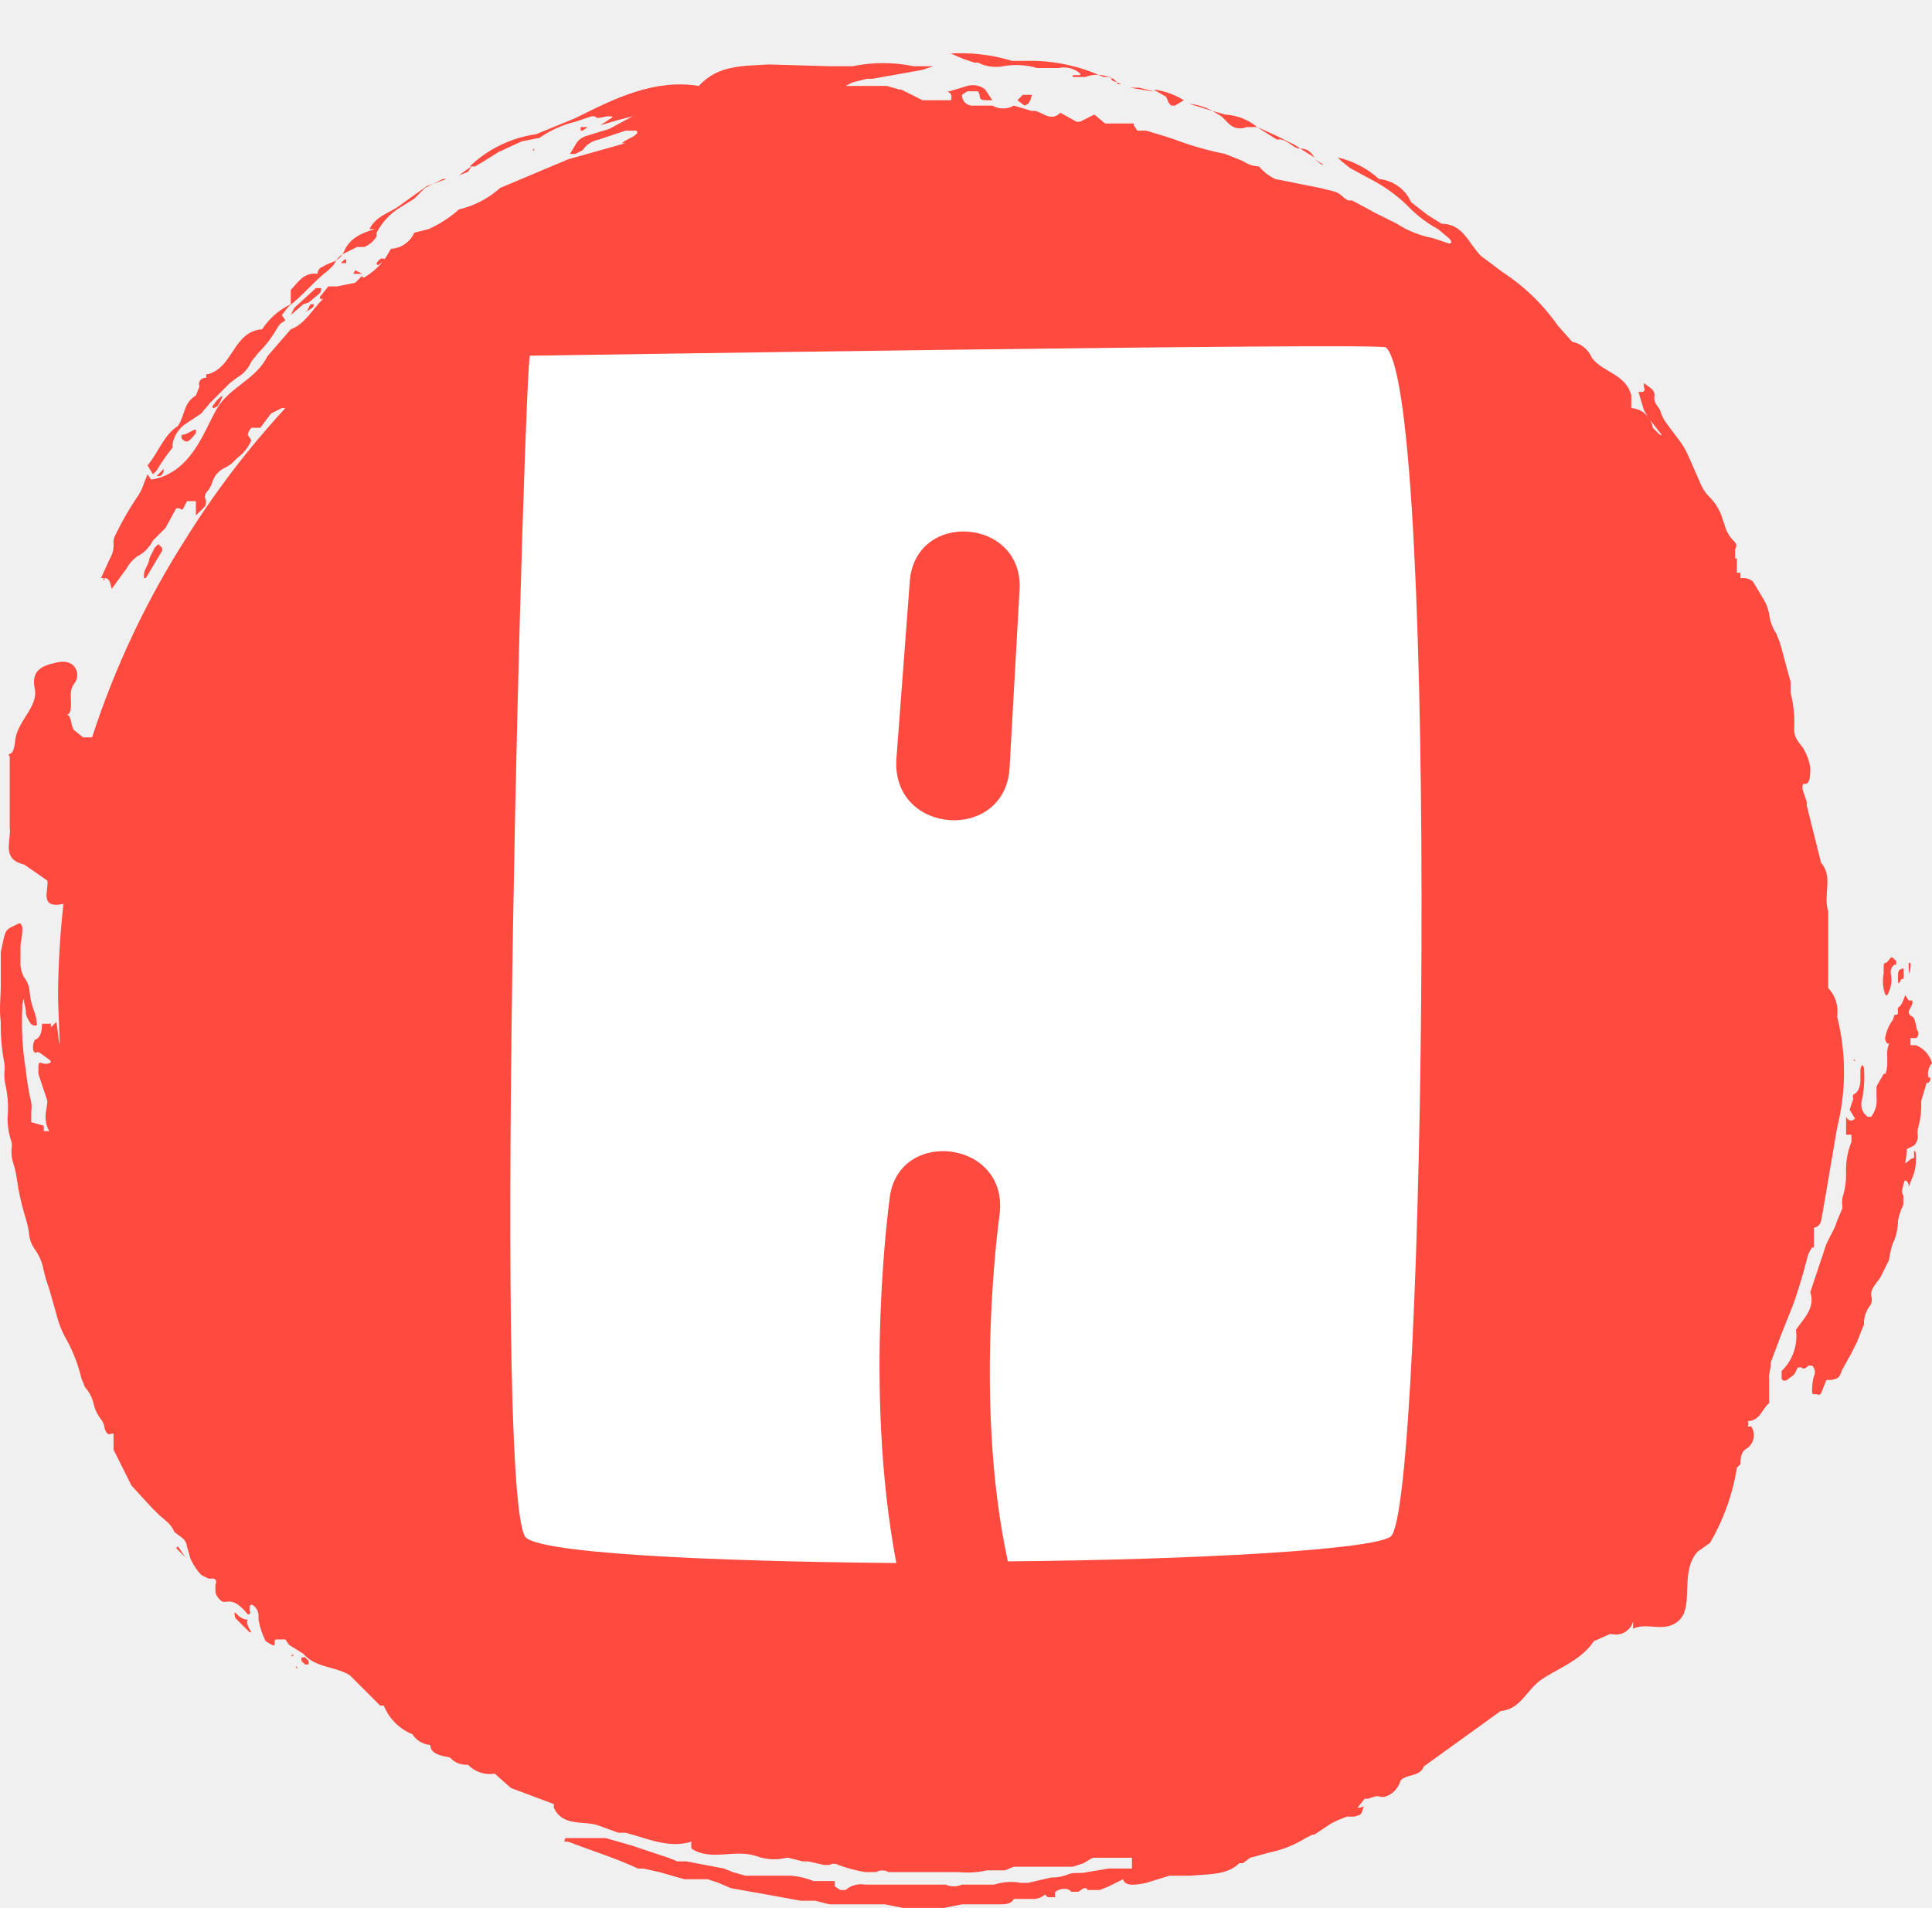
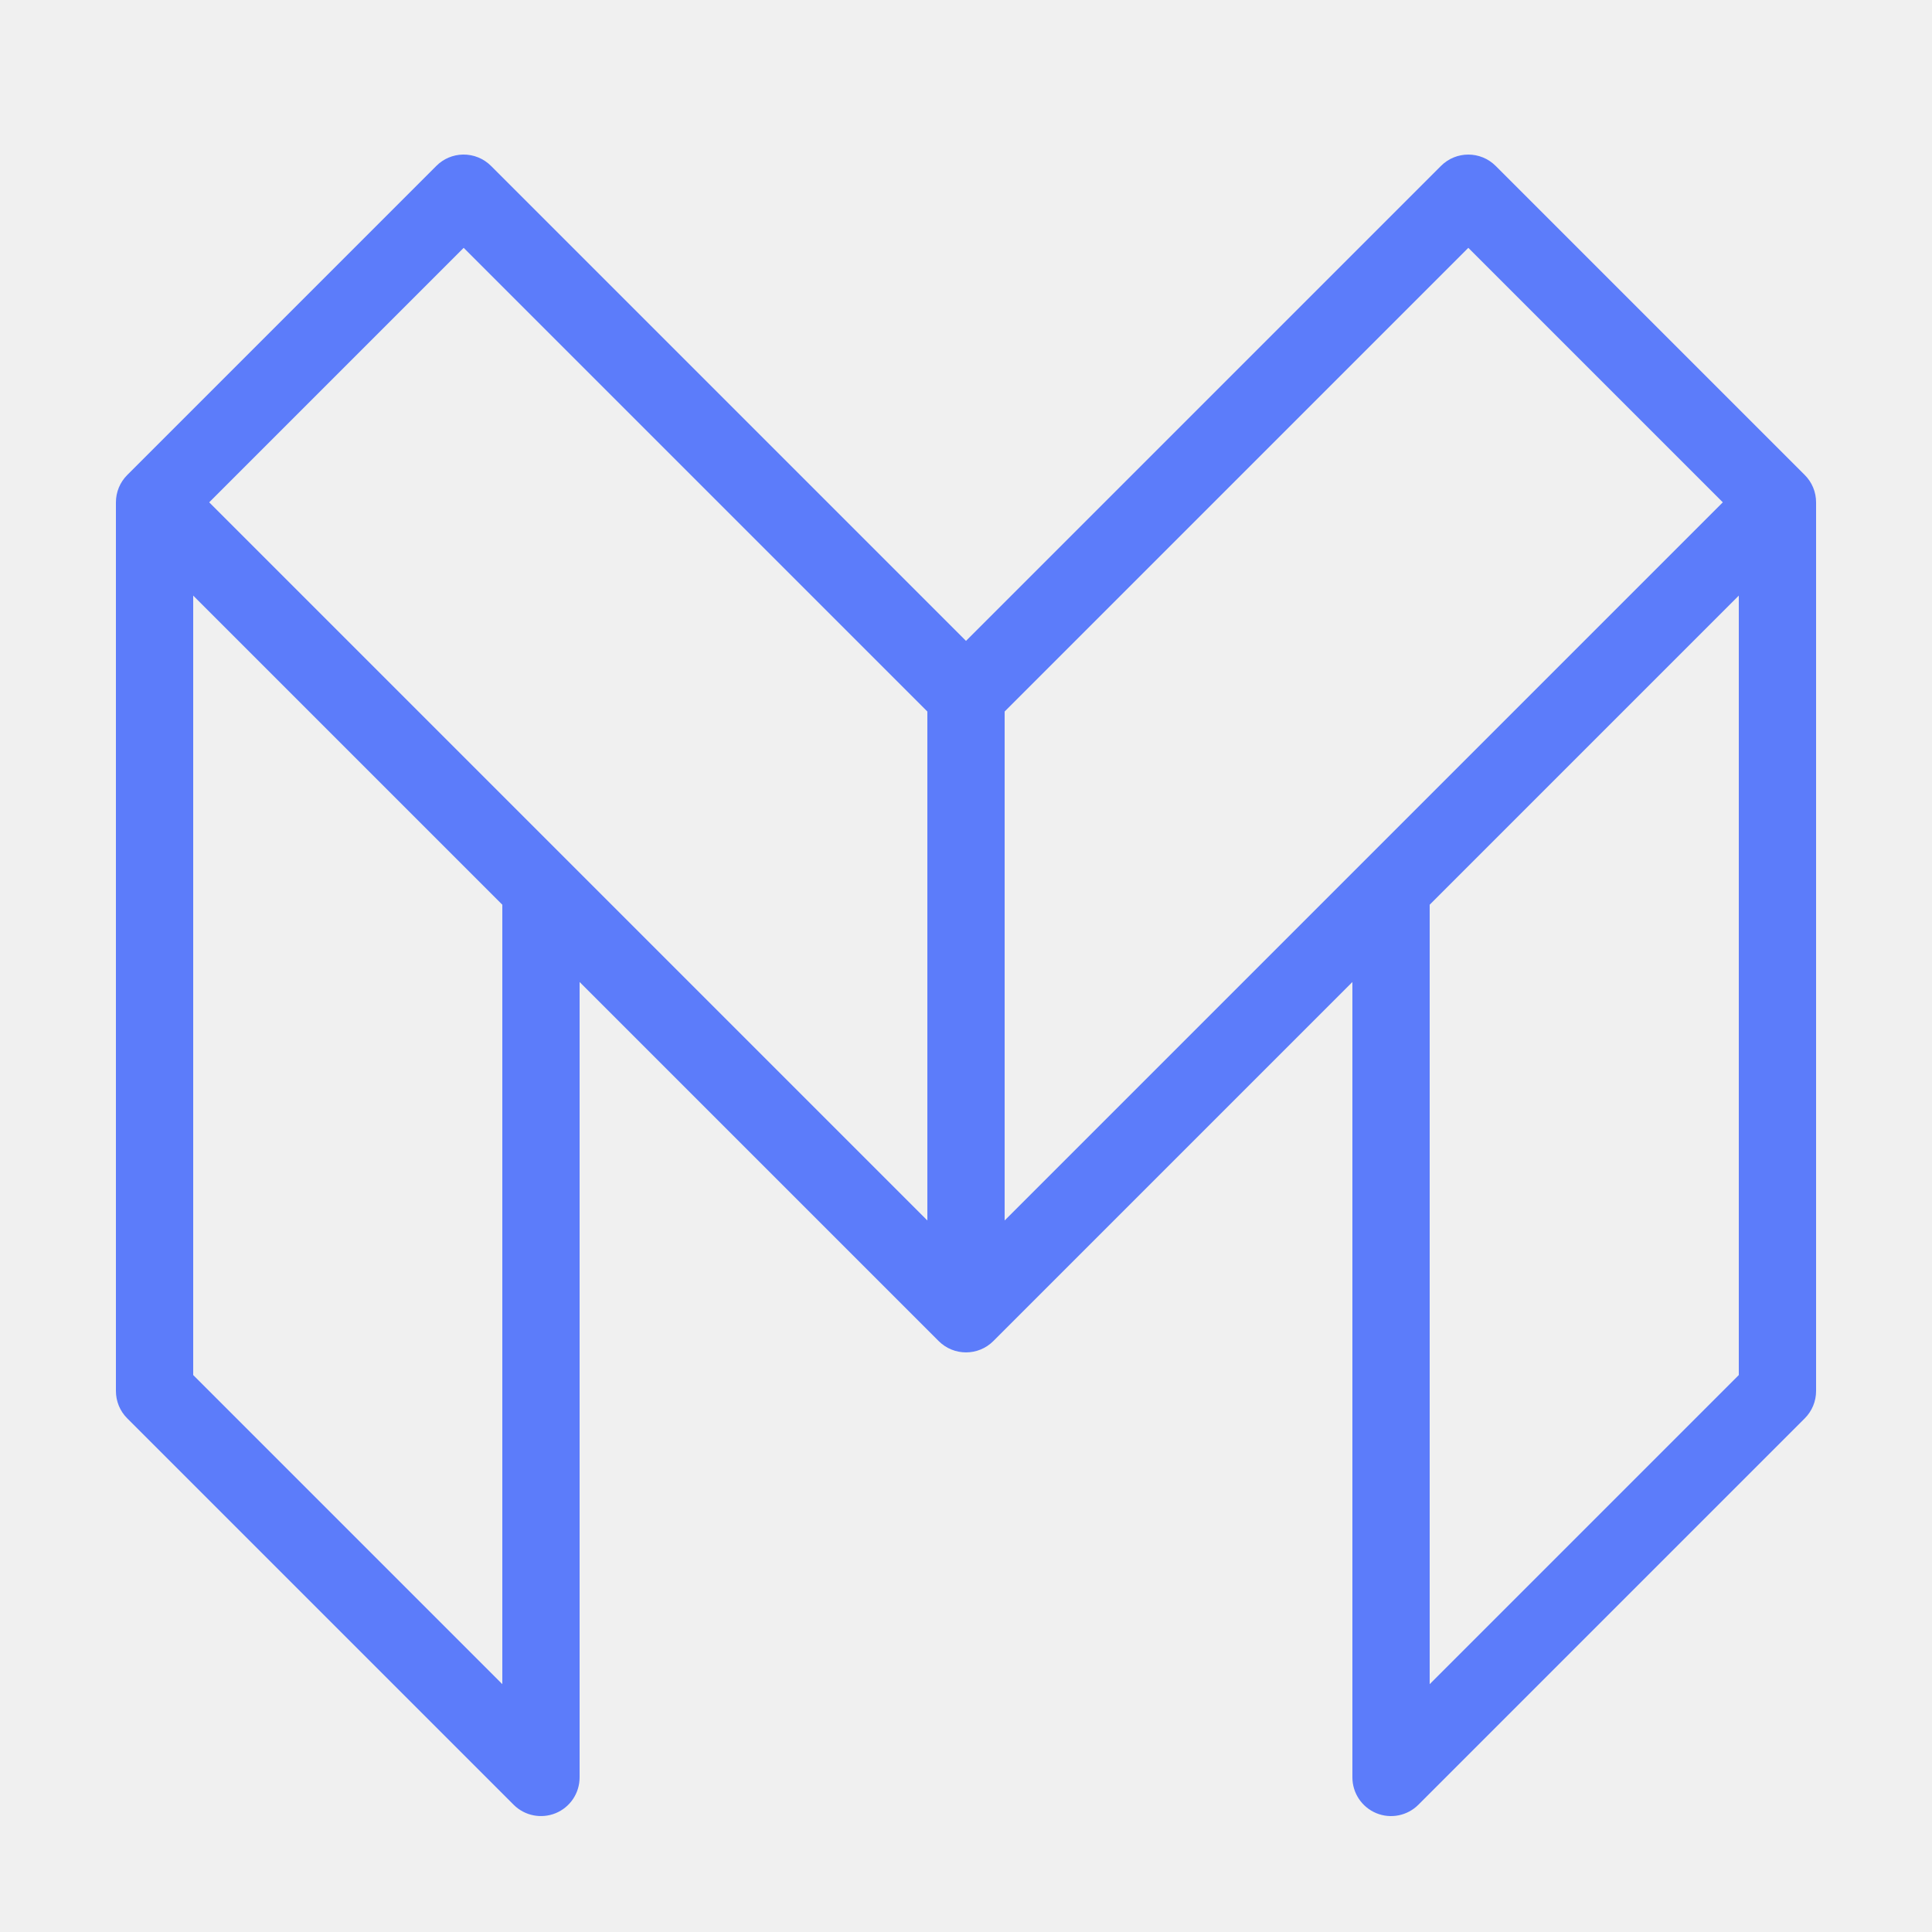
- <svg xmlns="http://www.w3.org/2000/svg" width="308.761" height="304.916" viewBox="0 0 106.008 104.687" class="css-1j8o68f" version="1.1" id="svg23">
-   <defs id="SvgjsDefs2684" />
-   <g id="SvgjsG2685" featurekey="rootContainer" transform="matrix(0.9820593,0,0,0.9820593,-0.05456052,0)" fill="#ff4a3f">
-     <g id="g17">
-       <path d="M19.8 15.3h.5l-.4-.2zm.5.1zm.8-.7c0 .1 0 .1.1.1l.4-.3c-.2-.1-.3-.1-.5.2zm.4-.2zm-4.1 2.3zm-.2.6l.3-.2c.1-.1.1-.2.1-.2h-.2l-.2.4c-.1-.1-.1 0 0 0zm2.2-2.9h-.1l-.2.2h.3zm-2.1 2.4l.6-.5c.1-.1.1-.2.1-.3h-.3l-1.2 1.1-.2.4.7-.6zm-1.1.8z" id="path3" />
-       <path d="M9.7 25v-.2a1.7 1.7 0 0 1 .7-1.1l.9-.6.5-.6.7-.7.4-.4.4-.3a1.9 1.9 0 0 0 .8-.9l.4-.5a5.9 5.9 0 0 0 1-1.3l.2-.3.3-.2-.2-.3.4-.5c.8-.6 1.4-1.4 2.2-2l.3-.3a1.4 1.4 0 0 1 .5-.6l.8-.4h.4a1.4 1.4 0 0 0 .7-.6V13a3.5 3.5 0 0 1 1.3-1.4l.8-.5.2-.2.4-.4 1-.5h.2l-1.1.4-1.4 1c-.6.5-1.4.6-1.8 1.4h.3c-.7.2-1.4.5-1.7 1.2s-.8.6-1.2.9a.4.4 0 0 0-.3.4c-.8-.1-1.1.5-1.5.9v.8a3.9 3.9 0 0 0-1.6 1.4c-1.6.1-1.6 2.1-3 2.5h-.1a.2.2 0 0 0 0 .2c-.3 0-.5.2-.4.5l-.2.5c-.7.4-.6 1.1-1 1.7-.8.5-1.1 1.5-1.7 2.2l.3.5.2-.2a11.6 11.6 0 0 1 .9-1.3zM53.9 3.3l.6.2h.2a2.2 2.2 0 0 0 1.4.2 4.1 4.1 0 0 1 1.9.1h1.2a1.4 1.4 0 0 1 1.2.3.1.1 0 0 1 0 .1H60a.1.1 0 0 0 0 .1h.7a1.8 1.8 0 0 1 1.3 0c.2 0 .1.1.2.2l.5.2h-.2c-.2-.4-.5-.4-.8-.4a9.7 9.7 0 0 0-4.3-.9h-.8A9.8 9.8 0 0 0 53 3h.2zm7.3 3.1zM50.3 4.7zm10.9 1.7h.2-.2zM19 14.7zm32.1-10zm17.6 2.2a.9.9 0 0 0 1 .2h.6a3.1 3.1 0 0 0-1.8-.7l-.7-.2.5.3zm-3.4-1.3c0 .1.1.2.2.3h.2l.5-.3a4.2 4.2 0 0 0-1.7-.6l.7.4zm7.4 2.7l.8.5c-.2-.3-.4-.5-.8-.5z" id="path5" />
-       <path d="M99 76.1l.6-1.6.6-1.5c.2-.5.6-1.8.8-2.6a1.7 1.7 0 0 1 .3-.7h.1v-1.1c.5-.1.4-.6.5-.9l.8-4.7a12.7 12.7 0 0 0 0-6.2 1.9 1.9 0 0 0-.5-1.6v-4.3c-.3-.9.3-1.9-.4-2.7L101 45a.4.4 0 0 0 0-.2l-.2-.6a.5.5 0 0 1 0-.4h.1c.3 0 .3-.5.3-.9a3 3 0 0 0-.4-1.1l-.3-.4a1.1 1.1 0 0 1-.2-.7 6.7 6.7 0 0 0-.2-2v-.6c-.2-.7-.4-1.5-.6-2.2l-.2-.5a2.5 2.5 0 0 1-.4-1.1 2.5 2.5 0 0 0-.3-.8l-.6-1a.8.8 0 0 0-.6-.2h-.1V32h-.2v-.8H97V31a.4.4 0 0 0 0-.1v-.2c.1-.2.1-.3-.1-.5a1.8 1.8 0 0 1-.4-.6l-.2-.6a2.9 2.9 0 0 0-.7-1.2 2.2 2.2 0 0 1-.5-.7l-.7-1.6a4.3 4.3 0 0 0-.6-1l-.6-.8a2.4 2.4 0 0 1-.4-.8l-.2-.3a.6.6 0 0 1-.1-.5.5.5 0 0 0-.2-.4l-.4-.3v.2c.1.2 0 .3-.1.3h-.2l.3 1 .3.5.7.9h-.1l-.2-.2-.2-.2a1.3 1.3 0 0 0-1.2-1.1v-.7c-.3-1.2-1.6-1.3-2.2-2.1a1.5 1.5 0 0 0-1.1-.9l-.8-.9a11.3 11.3 0 0 0-3.1-3l-.8-.6-.4-.3c-.7-.7-1-1.8-2.2-1.8l-.8-.5-.9-.7a2.2 2.2 0 0 0-1.8-1.3 5.1 5.1 0 0 0-2.3-1.2l.2.2.5.4 1.3.7a8.5 8.5 0 0 1 2.1 1.6 6.8 6.8 0 0 0 1.5 1.1l.6.5c.1.1.2.2.1.3H81l-.9-.3a5.6 5.6 0 0 1-2-.8l-1.2-.6-1.3-.7h-.2c-.3-.1-.4-.4-.8-.5l-.8-.2-2.5-.5a2.6 2.6 0 0 1-.9-.7 1.7 1.7 0 0 1-.9-.3l-1-.4a18.1 18.1 0 0 1-2.8-.8l-.6-.2-1-.3h-.5l-.2-.3v-.1h-1.6l-.6-.5-.4.2-.4.2h-.2l-.9-.5c-.6.6-1.1-.2-1.6-.1l-1-.3a1.2 1.2 0 0 1-1.2 0h-1.2a.6.6 0 0 1-.5-.6l.3-.2h.6a.7.7 0 0 1 .1.3c0 .2.2.2.5.2h.2l-.4-.6a1.1 1.1 0 0 0-1-.2l-1 .3H53c.3.2.2.3.2.5h-1.6l-.4-.2-.8-.4h-.1l-.7-.2h-2.3l.4-.2.8-.2h.3l1.7-.3 1.1-.2.6-.2h-1.1a8.4 8.4 0 0 0-3.4 0h-1.3L43 3.6c-1.4.1-2.8 0-3.9 1.2-2.5-.4-4.7.7-6.9 1.8l-2.2.9a6.7 6.7 0 0 0-3.7 1.8h.3l.5-.3.8-.5 1.3-.6 1-.2a6 6 0 0 1 2-.9l.9-.3h.2c.1.2.5 0 .7 0h.2c.1 0 .1.1 0 .1l-.6.4 1-.3.8-.2-1.3.7-1.3.4a1 1 0 0 0-.6.5l-.3.5h.3l.4-.2a1.4 1.4 0 0 1 .9-.6l1.5-.5h.5a.1.1 0 0 1 .1.2c-.2.2-.6.3-.8.5h.2l-3.2.9-3.8 1.6a5.2 5.2 0 0 1-2.3 1.2 6.6 6.6 0 0 1-1.7 1.1l-.8.2a1.5 1.5 0 0 1-1.3.9l-.3.5a3.7 3.7 0 0 1-1.2 1.1h-.1v-.1l-.2.2-.2.2-1 .2h-.5l-.4.5c-.1.1-.1.2 0 .2h.1c-.6.6-1 1.4-1.8 1.7L15 19.9c-.6 1.2-1.8 1.6-2.6 2.6s-1.4 3.9-3.9 4.3l-.2-.3-.2.5a2.7 2.7 0 0 1-.4.8 16.9 16.9 0 0 0-1.2 2.1.8.8 0 0 0-.1.5 1.4 1.4 0 0 1-.2.8l-.5 1.1h.2c.3 0 .3.3.4.6l.8-1.1a2.2 2.2 0 0 1 .6-.7 2 2 0 0 0 .9-.9l.3-.3.4-.4.6-1.1h.2c.1.1.1.1.2 0l.2-.4h.5v.8l.5-.5a.5.5 0 0 0 0-.5.4.4 0 0 1 .1-.3 1.5 1.5 0 0 0 .3-.5 1.3 1.3 0 0 1 .8-.9l.3-.2.3-.3a2.4 2.4 0 0 0 .8-1l-.2-.3c0-.1.1-.3.2-.4h.5l.6-.8.6-.3h.2a48.8 48.8 0 0 0-5.5 7.2h-.1.1a48.4 48.4 0 0 0-5.3 11.2h-.5l-.5-.4c-.2-.2-.1-.7-.4-.9h.1c.3-.5-.1-1.2.3-1.7s.1-1.4-.9-1.2-1.5.5-1.3 1.5-1 1.8-1.1 2.9-.5.5-.3.9v3.9c.1.8-.5 1.8.8 2.1l1.3.9c.1.5-.5 1.6.9 1.3a49.2 49.2 0 0 0-.3 5c0 1.1.1 2.2.1 3.3v-.4c-.1-.4-.1-.8-.2-1.3l-.3.3v-.2h-.5c0 .5-.1.8-.4.9a.9.9 0 0 0-.1.5c0 .1.1.3.2.2s.4.2.7.4-.2.3-.4.2-.2.1-.2.3v.3l.5 1.5c0 .3-.1.6-.1.9a1.7 1.7 0 0 0 .2.8h-.3v-.3l-.7-.2v-.6a1.5 1.5 0 0 0 0-.5 14.6 14.6 0 0 1-.3-1.8 16.6 16.6 0 0 1-.2-3.5.9.9 0 0 1 .1-.5v.2a2.9 2.9 0 0 1 .1.5.8.8 0 0 0 .1.4c.1.2.2.4.4.4s.1-.1.1-.2a2.1 2.1 0 0 0-.1-.5 4.2 4.2 0 0 1-.3-1.3 1.5 1.5 0 0 0-.3-.7 1.6 1.6 0 0 1-.2-.9v-.8c0-.3.1-.6.1-.9a.5.5 0 0 0-.1-.4h-.1c-.8.4-.7.2-1 1.6V55c0 .7-.1 1.4 0 2.1a10.8 10.8 0 0 0 .2 2.3 1.8 1.8 0 0 1 0 .5 3.1 3.1 0 0 0 .1.9 5.9 5.9 0 0 1 .1 1.3 3.9 3.9 0 0 0 .2 1.7 1.2 1.2 0 0 1 0 .4 2.1 2.1 0 0 0 .1.8 4.9 4.9 0 0 1 .2.9 14 14 0 0 0 .5 2.2 5 5 0 0 1 .2 1 1.7 1.7 0 0 0 .3.7 2.9 2.9 0 0 1 .5 1.2 8.5 8.5 0 0 0 .3 1l.4 1.4a5.4 5.4 0 0 0 .6 1.5 8.5 8.5 0 0 1 .8 2.1l.2.5a2.1 2.1 0 0 1 .5 1 2.1 2.1 0 0 0 .4.8 1 1 0 0 1 .2.5c.1.3.2.4.4.3h.1v.9l.5 1 .5 1 1.1 1.2.4.4c.3.3.7.5.9 1l.4.3a.7.7 0 0 1 .3.5l.2.7a3.3 3.3 0 0 0 .6.9l.4.2h.3a.2.2 0 0 1 .1.3 2.5 2.5 0 0 0 0 .5.9.9 0 0 0 .4.5h.2c.4-.1.8.2 1.2.7h.1c0-.1.1-.1 0-.2v-.2c0-.1.1-.2.2-.1a.7.7 0 0 1 .3.6v.2a4.3 4.3 0 0 0 .4 1.2c.5.3.5.3.5.1s0-.2.2-.2h.4l.2.3.8.5c.7.8 1.8.7 2.6 1.2l1.7 1.7h.2a2.9 2.9 0 0 0 1.6 1.6 1.3 1.3 0 0 0 1 .6c0 .5.6.6 1.1.7a1.2 1.2 0 0 0 .8.4h.2a1.7 1.7 0 0 0 1.5.5l.9.8 2.4.9v.2c.5 1.1 1.7.7 2.5 1l1.1.4h.4c1.2.3 2.4.9 3.7.5a.7.7 0 0 0 0 .4c1.1.7 2.4 0 3.6.4a2.9 2.9 0 0 0 1.7.1h.1l.8.2h.3l.9.2h.3a.5.5 0 0 1 .5 0 7.9 7.9 0 0 0 1.5.4h.6a.7.7 0 0 1 .7 0h3.9a5 5 0 0 0 1.6-.1h1l.5-.2H60l.6-.2.5-.3h2.2v.6H62l-1.2.2c-.4.1-.7 0-1 .1a2.4 2.4 0 0 1-1 .2l-1.3.3h-.4a3.1 3.1 0 0 0-1.5.1h-1.8a1.1 1.1 0 0 1-.9 0h-4.5a1.3 1.3 0 0 0-1.1.3H47l-.3-.2v-.3h-1.2a4.1 4.1 0 0 0-1.3-.3h-2.5l-.7-.2-.5-.2-2.1-.4h-.5l-.5-.2-2.1-.7-1.4-.4h-2.2c-.1 0-.1.1-.1.2h.2c1.3.5 2.6.9 3.9 1.5h.3l.9.2 1.4.4h1.3l.6.2.7.3 1.7.3 1.1.2 1.1.2h.8l.8.2h3.1l1 .2h2.3l1-.2H56c.4 0 .6-.1.7-.3h1a1 1 0 0 0 .8-.3c-.1.1 0 .1.1.2h.4v-.2c0-.1 0-.1.2-.2s.6-.1.7.1h.4l.3-.2c.2 0 .2 0 .2.1h.7l.5-.2.8-.4c.1.3.4.4 1.3.2l1.3-.4h1.2c.9-.1 2 0 2.7-.7h.2l.4-.3 1.1-.3a6.1 6.1 0 0 0 2-.8l.4-.2h.1l.9-.6.4-.2.5-.2h.4c.4-.1.4-.1.5-.4s0-.1-.2-.1h-.1l.4-.5h.2c.3-.1.5-.2.7-.1h.2a1.3 1.3 0 0 0 .9-.9c.3-.4 1.1-.2 1.3-.8l4.3-3.1c1.1-.1 1.4-1.1 2.2-1.7s2.3-1.1 3-2.2l.9-.4h.1a1 1 0 0 0 1.2-.7v.4c.8-.4 1.8.3 2.6-.5s0-2.7 1-3.8l.7-.5a12.1 12.1 0 0 0 1.5-4.2l.2-.2c0-.3 0-.7.4-.9a.9.9 0 0 0 .2-1.2h-.2a.3.3 0 0 0 0-.3c.7 0 .8-.7 1.2-1V77a.5.5 0 0 1 0-.2 3.8 3.8 0 0 0 .1-.7zM5.9 32.2z" id="path7" />
-       <path d="M26.4 9.3l-.3.2-.4.3.5-.2zm6.1-2h.1l.3-.2h-.4zm-2.6 1l-.1.1h.1v-.1zm-1.5 1.4zm1.3-.2zm-6.3 3.1zM9.2 26.2l-.4.4H9a.4.4 0 0 0 .2-.4zm3-3.5a2.1 2.1 0 0 0 .3-.6 1.5 1.5 0 0 0-.5.5c-.1.1-.1.2 0 .2zM11 24.2V24c-.2 0-.5.3-.8.3v.2c.3.3.4.2.8-.3zm3 66.2zM73.9 9.2h.1l-.5-.3zm-2.5-1.4c.5-.1.8.4 1.2.5h.1l-.3-.2-1-.5-1.1-.5.3.2zM52.8 3.1zm11.7 2h-.1l-1.2-.2h.5zm2 .7l1.3.4a3.3 3.3 0 0 0-1.3-.4zm-9 0a1 1 0 0 0 .2-.5h-.5l-.3.3.4.3zm9 1.6zM49.9 4.2zm2.9.7zM48.5 4zm13.8 2.1a.5.5 0 0 0 0 .1zm44.8 52.3h-.3V58h.3c.1 0 .2-.3.1-.4s-.1-.7-.3-.8a.3.3 0 0 1-.2-.3l.2-.4a.4.4 0 0 0 0-.2h-.2l-.2-.3c-.1.3-.2.6-.4.7a.5.5 0 0 0 0 .2c0 .1 0 .2-.1.2h-.1a1.1 1.1 0 0 1-.1.3 2.3 2.3 0 0 0-.4.9.4.4 0 0 0 .1.4h.1a1.7 1.7 0 0 0-.1.8v.4a1.8 1.8 0 0 1-.1.5h-.1l-.4.7v.6a1.5 1.5 0 0 1-.3 1.1h-.2l-.2-.2a.9.9 0 0 1-.1-.8 6.5 6.5 0 0 0 .1-1.7c0-.1-.1-.2-.1-.2a.5.5 0 0 0-.1.3v.6c0 .2-.1.6-.3.7s-.1.2-.1.3l-.2.6.3.5c-.2.2-.4.1-.5-.1v1h.3v.4a4.2 4.2 0 0 0-.3 1.4 3.3 3.3 0 0 0 0 .4 4 4 0 0 1-.2 1.3 2 2 0 0 0 0 .6l-.3.7a3.2 3.2 0 0 1-.3.7l-.3.6-.9 2.7c.3.9-.4 1.5-.8 2.1a2.7 2.7 0 0 1-.8 2.3v.4c0 .1.1.2.3.1l.4-.3.2-.4h.2c.1.1.2.1.4-.1h.2a.5.5 0 0 1 .1.6 2.9 2.9 0 0 0-.1.8c0 .1 0 .2.1.2h.2c.1.1.2 0 .3-.3l.2-.5h.3c.4-.1.4-.1.6-.6l.5-.9.3-.6.4-1a1.6 1.6 0 0 1 .3-1 .6.6 0 0 0 .1-.6c0-.2 0-.3.2-.6l.3-.4.5-1a4.7 4.7 0 0 1 .2-.9 3 3 0 0 0 .3-1.3 3.8 3.8 0 0 1 .3-.9v-.5c-.1-.2-.1-.2 0-.6s.1-.2.2-.2a.4.4 0 0 1 .1.3l.2-.5a2.3 2.3 0 0 0 .2-.9v-.3c0-.1 0-.3-.1-.3v.4c-.2 0-.3.2-.5.3a6.4 6.4 0 0 0 .1-.8l.4-.2a.7.7 0 0 0 .2-.6 1.4 1.4 0 0 1 0-.3 4.8 4.8 0 0 0 .2-1.4v-.2l.3-1h.1a.3.3 0 0 0 .1-.3h-.1a.9.9 0 0 1 .2-.8 1.5 1.5 0 0 0-.9-1zm-1.2 7.8zm-.2-9.9zm0 0zM9.1 30.8a.3.3 0 0 0 0-.2l-.2-.2-.2.2-.3.6c0 .3-.3.6-.3.9v.2h.1zm96.3 24.8h.1a1.7 1.7 0 0 0 .2-1.2.5.5 0 0 1 .2-.5h.1v-.2l-.2-.2h-.1c-.1.1-.2.3-.3.3s-.1.1-.1.3v.3a2.2 2.2 0 0 0 .1 1.2zM13.2 90.1c-.1 0 0 .2 0 .3l.8.8h.1c-.2-.3-.3-.6-.2-.7a.9.9 0 0 1-.5-.2zm.8.3zm92.3-35.7h.1a2 2 0 0 0 0-.6c-.3.1-.3.1-.3.6s.1.1.2 0z" id="path9" />
-       <path d="M106.7 62a.6.6 0 0 0 .1-.5c0-.1-.1-.2-.1-.1h-.2v.2c0 .4.1.5.2.4zm.1-8.2h-.1v.6a1 1 0 0 0 .1-.6zM17.1 92.6h-.2v.2l.2.2h.2v-.2zm86.6-33.3c0-.1 0-.1-.1-.1zM9.9 86.5l.5.5-.4-.6z" id="path11" />
-       <circle cx="10.5" cy="87.1" transform="rotate(-24.8 10.4 87.159)" id="circle13" />
-       <path d="M9.7 30.1h-.1v.2-.2h.1zm83.2-6.6l-.2-.3h-.1zm-14.7 77.1zM5.9 32.2zm-.1.2a.3.3 0 0 0 .1-.2v.2zm1.9-4.9zM61.5 2.4zm42.8 58.2v.1-.1zM16.4 92.5h-.1c.1.1.2 0 .1-.1zm.2.7h.1l-.1-.1v.1zm73.9-71.3zm15.2 34.4zM14.6 91.7zm92.1-37zm-.8 11.4zM34.6 0z" id="path15" />
+ <svg xmlns="http://www.w3.org/2000/svg" viewBox="0,0,256,256" width="50px" height="50px" fill-rule="nonzero">
+   <g fill="#5c7cfa" fill-rule="nonzero" stroke="none" stroke-width="1" stroke-linecap="butt" stroke-linejoin="miter" stroke-miterlimit="10" stroke-dasharray="" stroke-dashoffset="0" font-family="none" font-weight="none" font-size="none" text-anchor="none" style="mix-blend-mode: normal">
+     <g transform="scale(5.12,5.12)">
+       <path d="M11.984,4c-0.26,0.004 -0.508,0.109 -0.691,0.293l-8,8c-0.188,0.188 -0.293,0.442 -0.293,0.707v23c0,0.265 0.105,0.52 0.293,0.707l10,10c0.286,0.286 0.716,0.371 1.09,0.217c0.374,-0.155 0.617,-0.519 0.617,-0.924v-20.586l9.293,9.293c0.391,0.39 1.024,0.39 1.414,0l9.293,-9.293v20.586c0,0.404 0.244,0.769 0.617,0.924c0.374,0.155 0.804,0.069 1.09,-0.217l10,-10c0.188,-0.188 0.293,-0.442 0.293,-0.707v-23c-0,-0.265 -0.105,-0.52 -0.293,-0.707l-8,-8c-0.391,-0.39 -1.024,-0.39 -1.414,0l-12.293,12.293l-12.293,-12.293c-0.191,-0.191 -0.452,-0.297 -0.723,-0.293zM12,6.414l12,12v13.172l-18.586,-18.586zM38,6.414l6.586,6.586l-18.586,18.586v-13.172zM5,15.414l8,8v20.172l-8,-8zM45,15.414v20.172l-8,8v-20.172z" />
    </g>
  </g>
-   <g id="SvgjsG2686" featurekey="nameFeature-0" transform="matrix(2.284354,0,0,2.284354,27.98006,-5.60952)" fill="#ffffff">
-     <path d="M9.6 16.48 l-0.32 4.24 c-0.08 1.8 2.6 1.96 2.72 0.2 l0.24 -4.28 c0.12 -1.76 -2.56 -1.96 -2.64 -0.16 z M0.48 11 l0 0 c0.04 0 20.48 -0.32 20.56 -0.2 c1.28 1.12 0.96 27.8 0.12 28.56 c-0.4 0.32 -4.64 0.56 -9.2 0.6 c-0.84 -3.84 -0.2 -8.32 -0.2 -8.32 c0.24 -1.8 -2.44 -2.12 -2.64 -0.4 c0 0.04 -0.64 4.52 0.16 8.76 c-4.56 -0.04 -8.68 -0.24 -8.92 -0.64 c-0.8 -1.44 0 -28.28 0.12 -28.36 z" id="path20" />
-   </g>
</svg>
